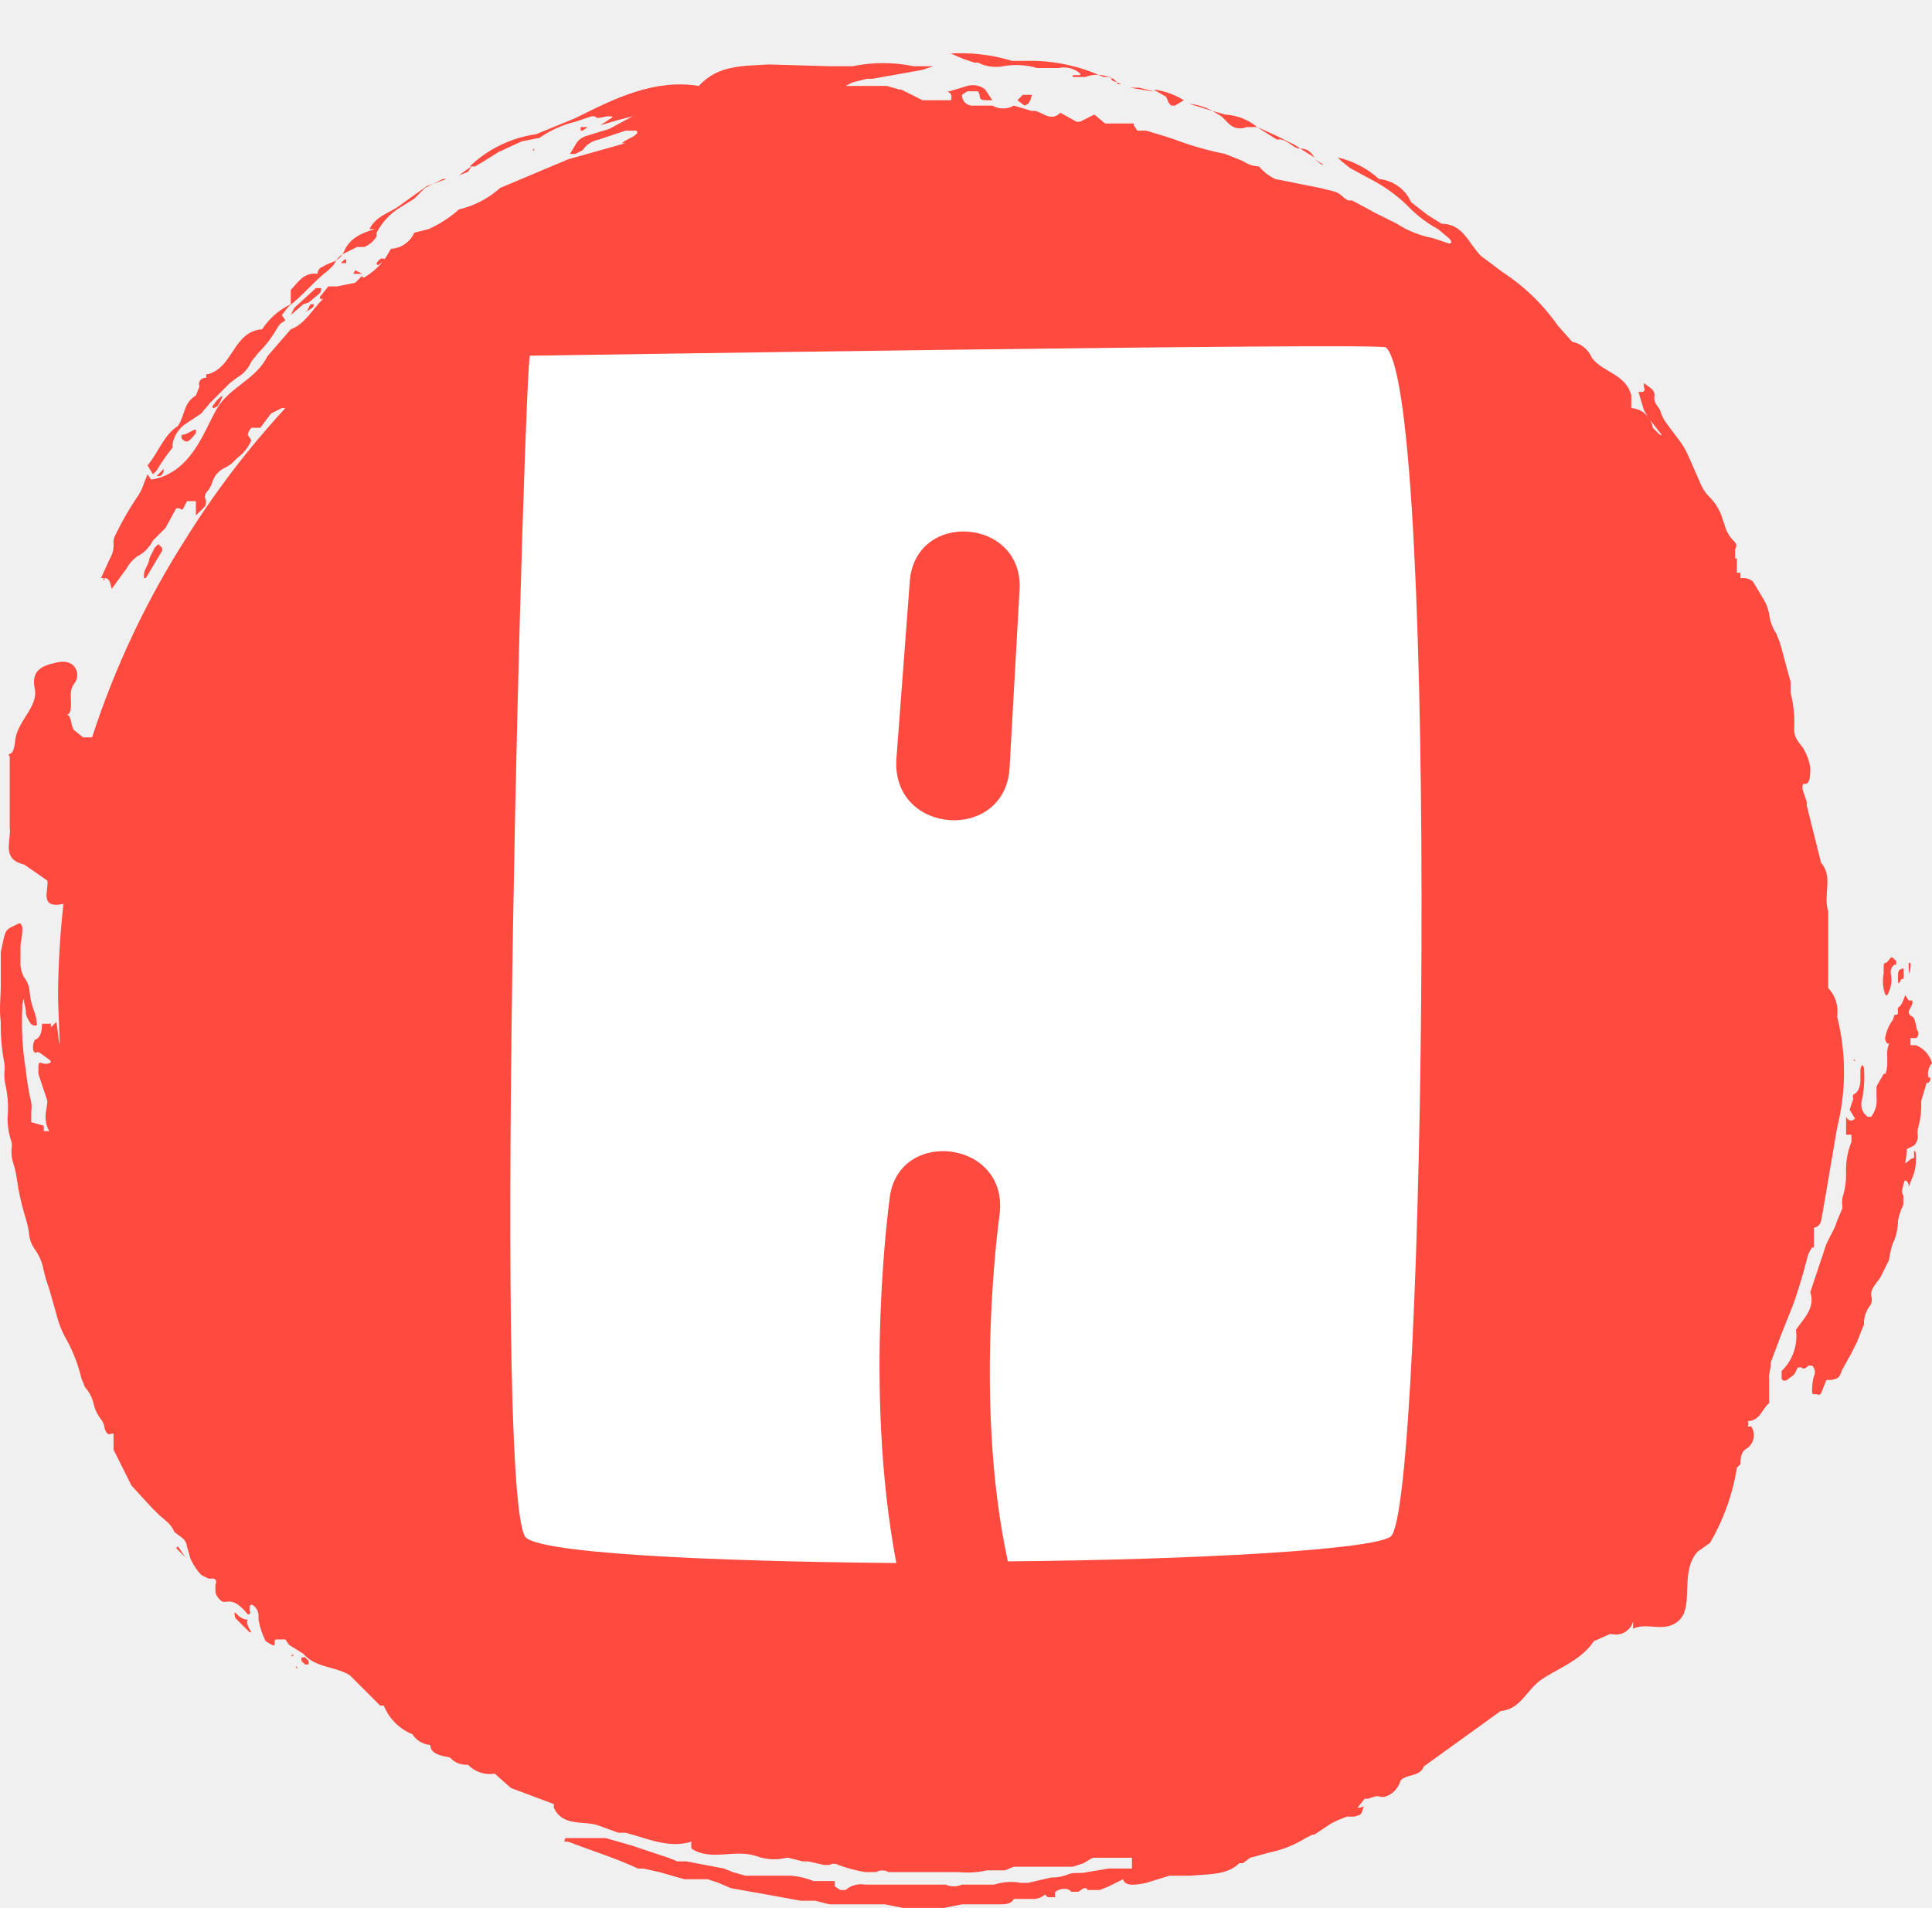
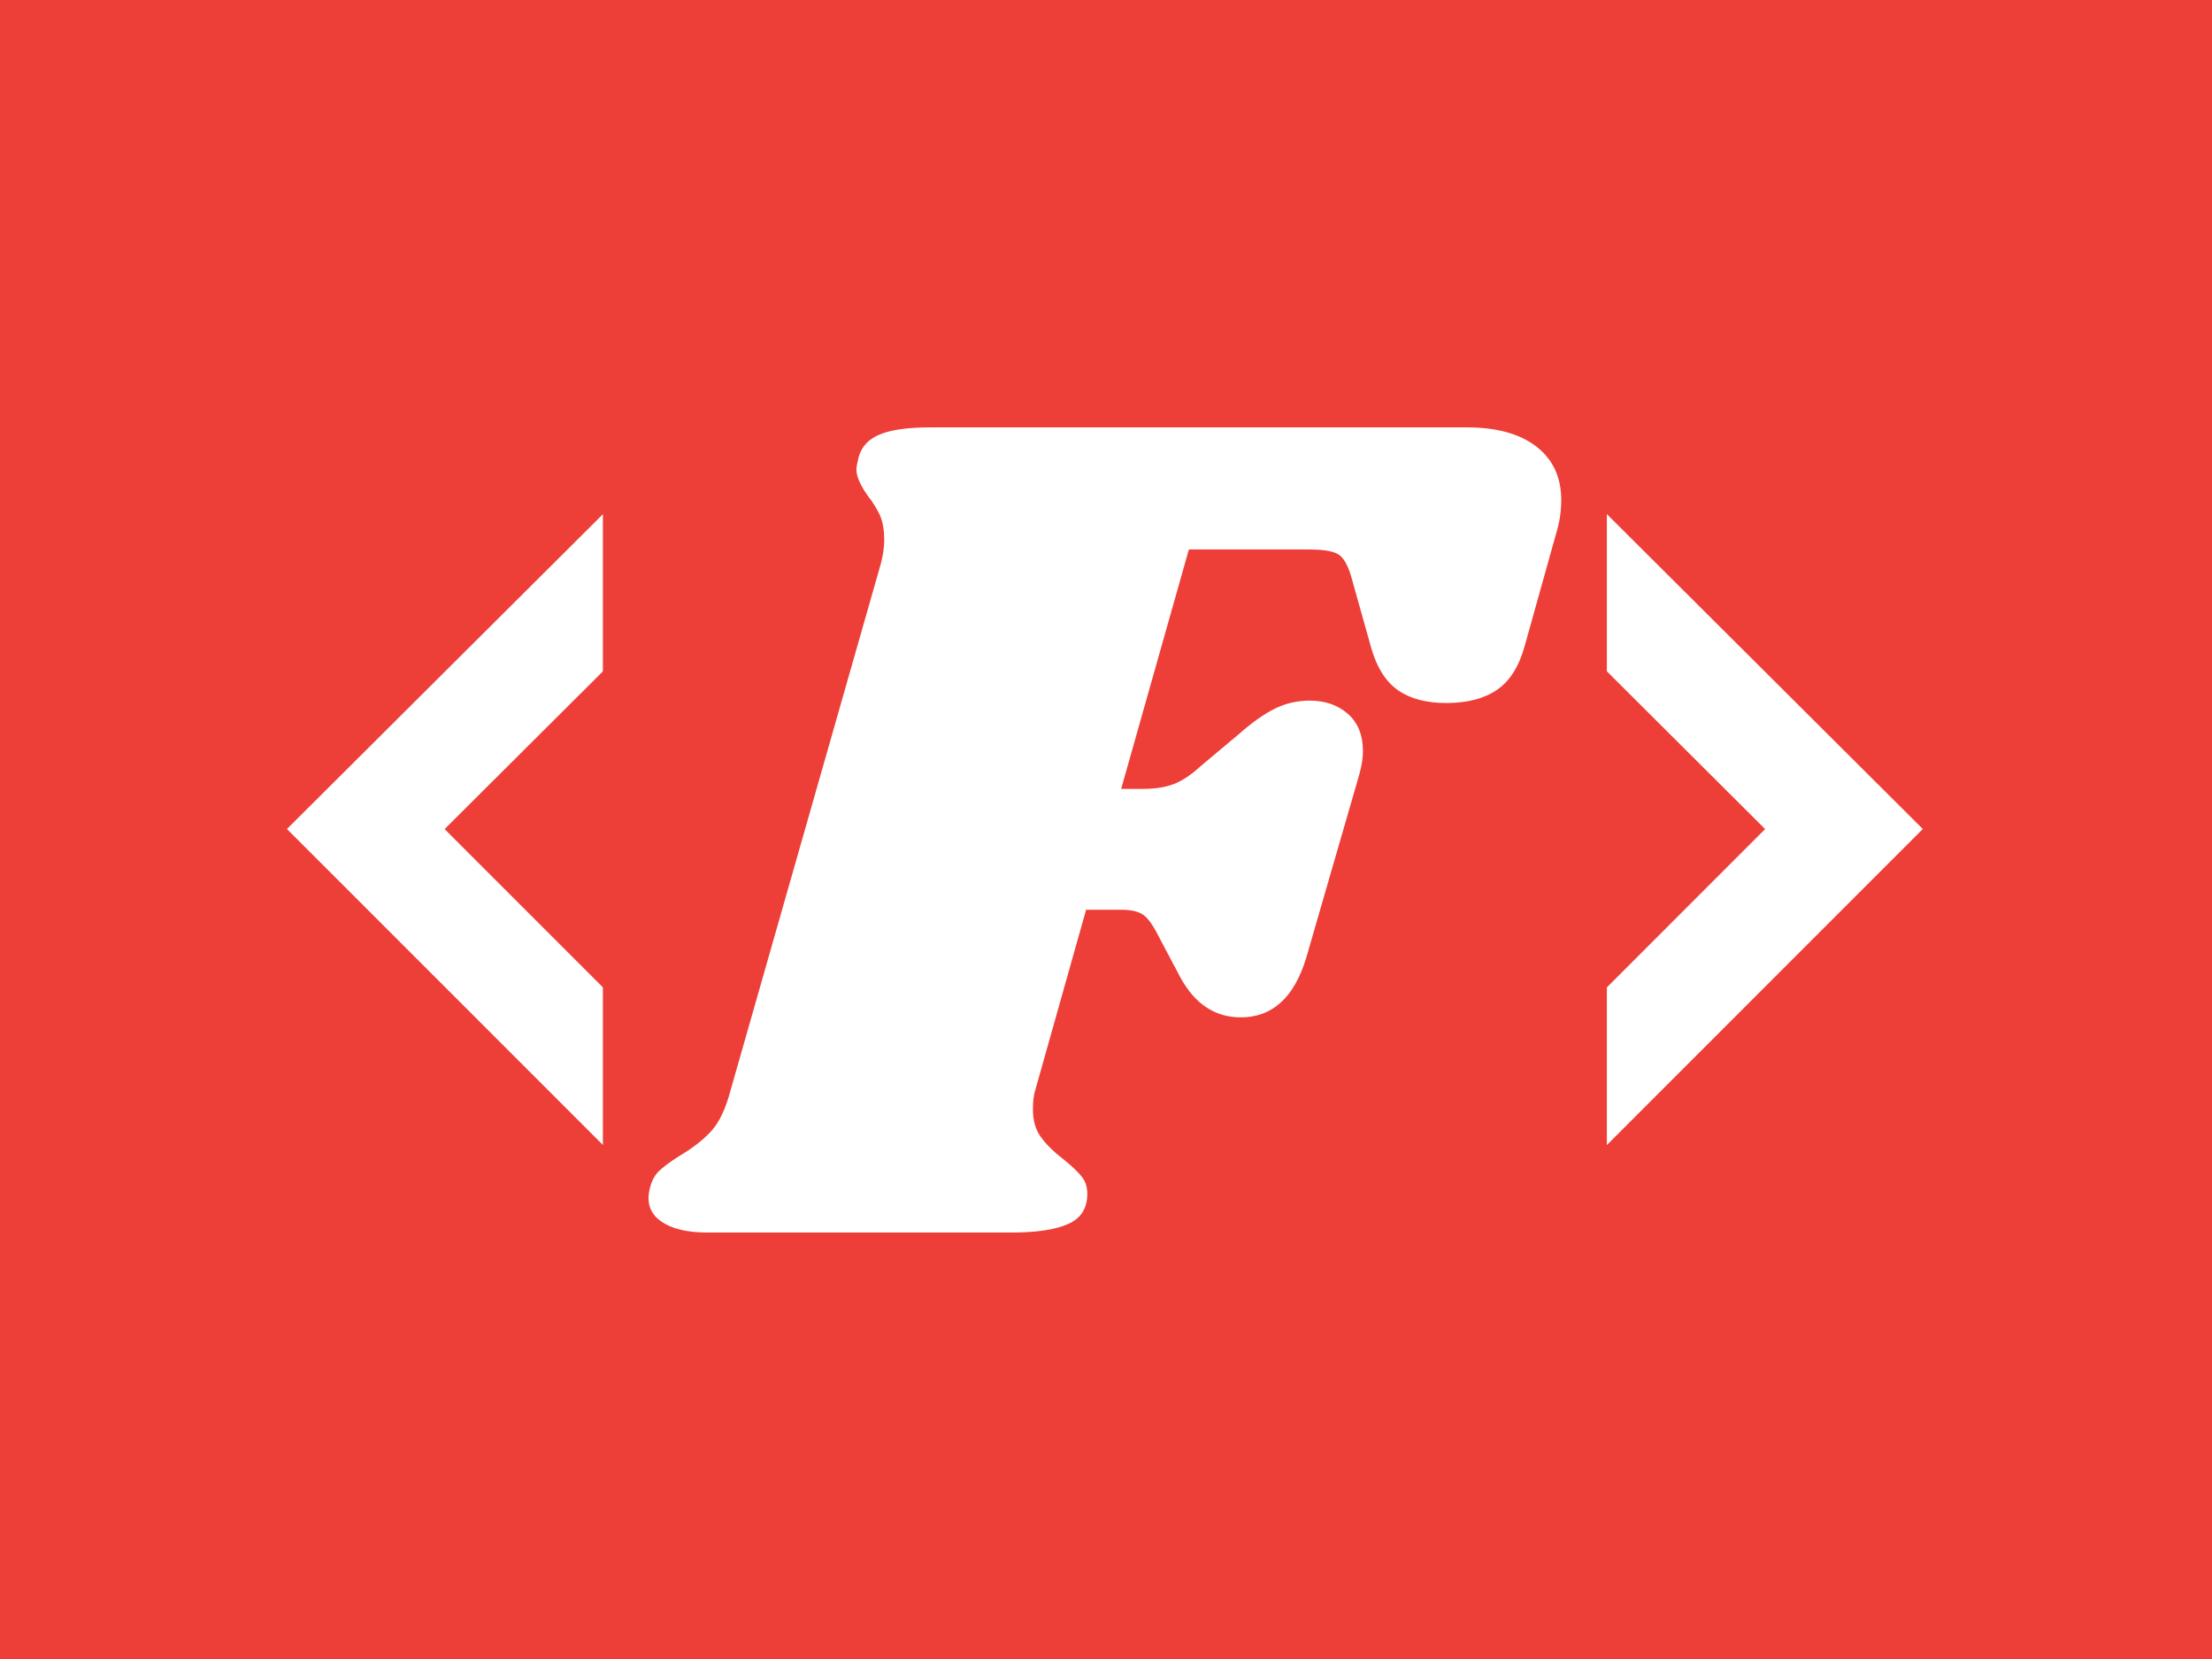
- <svg xmlns="http://www.w3.org/2000/svg" width="308.761" height="304.916" viewBox="0 0 106.008 104.687" class="css-1j8o68f" version="1.1" id="svg23">
-   <defs id="SvgjsDefs2684" />
-   <g id="SvgjsG2685" featurekey="rootContainer" transform="matrix(0.9820593,0,0,0.9820593,-0.05456052,0)" fill="#ff4a3f">
-     <g id="g17">
-       <path d="M19.8 15.3h.5l-.4-.2zm.5.1zm.8-.7c0 .1 0 .1.1.1l.4-.3c-.2-.1-.3-.1-.5.2zm.4-.2zm-4.1 2.3zm-.2.6l.3-.2c.1-.1.1-.2.1-.2h-.2l-.2.4c-.1-.1-.1 0 0 0zm2.2-2.9h-.1l-.2.2h.3zm-2.1 2.4l.6-.5c.1-.1.1-.2.1-.3h-.3l-1.2 1.1-.2.4.7-.6zm-1.1.8z" id="path3" />
-       <path d="M9.7 25v-.2a1.7 1.7 0 0 1 .7-1.1l.9-.6.5-.6.7-.7.4-.4.4-.3a1.9 1.9 0 0 0 .8-.9l.4-.5a5.9 5.9 0 0 0 1-1.3l.2-.3.3-.2-.2-.3.4-.5c.8-.6 1.4-1.4 2.2-2l.3-.3a1.4 1.4 0 0 1 .5-.6l.8-.4h.4a1.4 1.4 0 0 0 .7-.6V13a3.5 3.5 0 0 1 1.3-1.4l.8-.5.2-.2.4-.4 1-.5h.2l-1.1.4-1.4 1c-.6.5-1.4.6-1.8 1.4h.3c-.7.2-1.4.5-1.7 1.2s-.8.6-1.2.9a.4.4 0 0 0-.3.4c-.8-.1-1.1.5-1.5.9v.8a3.9 3.9 0 0 0-1.6 1.4c-1.6.1-1.6 2.1-3 2.5h-.1a.2.2 0 0 0 0 .2c-.3 0-.5.2-.4.5l-.2.5c-.7.4-.6 1.1-1 1.7-.8.5-1.1 1.5-1.7 2.2l.3.5.2-.2a11.6 11.6 0 0 1 .9-1.3zM53.9 3.3l.6.2h.2a2.2 2.2 0 0 0 1.4.2 4.1 4.1 0 0 1 1.9.1h1.2a1.4 1.4 0 0 1 1.2.3.1.1 0 0 1 0 .1H60a.1.1 0 0 0 0 .1h.7a1.8 1.8 0 0 1 1.3 0c.2 0 .1.1.2.2l.5.2h-.2c-.2-.4-.5-.4-.8-.4a9.7 9.7 0 0 0-4.3-.9h-.8A9.8 9.8 0 0 0 53 3h.2zm7.3 3.1zM50.3 4.7zm10.9 1.7h.2-.2zM19 14.7zm32.1-10zm17.6 2.2a.9.9 0 0 0 1 .2h.6a3.1 3.1 0 0 0-1.8-.7l-.7-.2.5.3zm-3.4-1.3c0 .1.1.2.2.3h.2l.5-.3a4.2 4.2 0 0 0-1.7-.6l.7.4zm7.4 2.7l.8.5c-.2-.3-.4-.5-.8-.5z" id="path5" />
-       <path d="M99 76.1l.6-1.6.6-1.5c.2-.5.6-1.8.8-2.6a1.7 1.7 0 0 1 .3-.7h.1v-1.1c.5-.1.4-.6.5-.9l.8-4.7a12.7 12.7 0 0 0 0-6.2 1.9 1.9 0 0 0-.5-1.6v-4.3c-.3-.9.3-1.9-.4-2.7L101 45a.4.4 0 0 0 0-.2l-.2-.6a.5.5 0 0 1 0-.4h.1c.3 0 .3-.5.3-.9a3 3 0 0 0-.4-1.1l-.3-.4a1.1 1.1 0 0 1-.2-.7 6.7 6.7 0 0 0-.2-2v-.6c-.2-.7-.4-1.5-.6-2.2l-.2-.5a2.5 2.5 0 0 1-.4-1.1 2.5 2.5 0 0 0-.3-.8l-.6-1a.8.8 0 0 0-.6-.2h-.1V32h-.2v-.8H97V31a.4.4 0 0 0 0-.1v-.2c.1-.2.1-.3-.1-.5a1.8 1.8 0 0 1-.4-.6l-.2-.6a2.9 2.9 0 0 0-.7-1.2 2.2 2.2 0 0 1-.5-.7l-.7-1.6a4.3 4.3 0 0 0-.6-1l-.6-.8a2.4 2.4 0 0 1-.4-.8l-.2-.3a.6.6 0 0 1-.1-.5.5.5 0 0 0-.2-.4l-.4-.3v.2c.1.2 0 .3-.1.3h-.2l.3 1 .3.5.7.9h-.1l-.2-.2-.2-.2a1.3 1.3 0 0 0-1.2-1.1v-.7c-.3-1.2-1.6-1.3-2.2-2.1a1.5 1.5 0 0 0-1.1-.9l-.8-.9a11.3 11.3 0 0 0-3.1-3l-.8-.6-.4-.3c-.7-.7-1-1.8-2.2-1.8l-.8-.5-.9-.7a2.2 2.2 0 0 0-1.8-1.3 5.1 5.1 0 0 0-2.3-1.2l.2.2.5.4 1.3.7a8.5 8.5 0 0 1 2.1 1.6 6.8 6.8 0 0 0 1.5 1.1l.6.5c.1.1.2.2.1.3H81l-.9-.3a5.6 5.6 0 0 1-2-.8l-1.2-.6-1.3-.7h-.2c-.3-.1-.4-.4-.8-.5l-.8-.2-2.5-.5a2.6 2.6 0 0 1-.9-.7 1.7 1.7 0 0 1-.9-.3l-1-.4a18.1 18.1 0 0 1-2.8-.8l-.6-.2-1-.3h-.5l-.2-.3v-.1h-1.6l-.6-.5-.4.2-.4.2h-.2l-.9-.5c-.6.6-1.1-.2-1.6-.1l-1-.3a1.2 1.2 0 0 1-1.2 0h-1.2a.6.6 0 0 1-.5-.6l.3-.2h.6a.7.7 0 0 1 .1.3c0 .2.2.2.5.2h.2l-.4-.6a1.1 1.1 0 0 0-1-.2l-1 .3H53c.3.2.2.3.2.5h-1.6l-.4-.2-.8-.4h-.1l-.7-.2h-2.3l.4-.2.8-.2h.3l1.7-.3 1.1-.2.6-.2h-1.1a8.4 8.4 0 0 0-3.4 0h-1.3L43 3.6c-1.4.1-2.8 0-3.9 1.2-2.5-.4-4.7.7-6.9 1.8l-2.2.9a6.7 6.7 0 0 0-3.7 1.8h.3l.5-.3.8-.5 1.3-.6 1-.2a6 6 0 0 1 2-.9l.9-.3h.2c.1.2.5 0 .7 0h.2c.1 0 .1.1 0 .1l-.6.4 1-.3.8-.2-1.3.7-1.3.4a1 1 0 0 0-.6.5l-.3.5h.3l.4-.2a1.4 1.4 0 0 1 .9-.6l1.5-.5h.5a.1.1 0 0 1 .1.2c-.2.2-.6.3-.8.5h.2l-3.2.9-3.8 1.6a5.2 5.2 0 0 1-2.3 1.2 6.6 6.6 0 0 1-1.7 1.1l-.8.2a1.5 1.5 0 0 1-1.3.9l-.3.5a3.7 3.7 0 0 1-1.2 1.1h-.1v-.1l-.2.2-.2.2-1 .2h-.5l-.4.5c-.1.1-.1.2 0 .2h.1c-.6.6-1 1.4-1.8 1.7L15 19.9c-.6 1.2-1.8 1.6-2.6 2.6s-1.4 3.9-3.9 4.3l-.2-.3-.2.5a2.7 2.7 0 0 1-.4.8 16.9 16.9 0 0 0-1.2 2.1.8.8 0 0 0-.1.5 1.4 1.4 0 0 1-.2.8l-.5 1.1h.2c.3 0 .3.3.4.6l.8-1.1a2.2 2.2 0 0 1 .6-.7 2 2 0 0 0 .9-.9l.3-.3.4-.4.6-1.1h.2c.1.1.1.1.2 0l.2-.4h.5v.8l.5-.5a.5.5 0 0 0 0-.5.4.4 0 0 1 .1-.3 1.5 1.5 0 0 0 .3-.5 1.3 1.3 0 0 1 .8-.9l.3-.2.3-.3a2.4 2.4 0 0 0 .8-1l-.2-.3c0-.1.1-.3.2-.4h.5l.6-.8.6-.3h.2a48.8 48.8 0 0 0-5.5 7.2h-.1.1a48.4 48.4 0 0 0-5.3 11.2h-.5l-.5-.4c-.2-.2-.1-.7-.4-.9h.1c.3-.5-.1-1.2.3-1.7s.1-1.4-.9-1.2-1.5.5-1.3 1.5-1 1.8-1.1 2.9-.5.5-.3.9v3.9c.1.8-.5 1.8.8 2.1l1.3.9c.1.5-.5 1.6.9 1.3a49.2 49.2 0 0 0-.3 5c0 1.1.1 2.2.1 3.3v-.4c-.1-.4-.1-.8-.2-1.3l-.3.3v-.2h-.5c0 .5-.1.8-.4.9a.9.9 0 0 0-.1.5c0 .1.1.3.2.2s.4.2.7.4-.2.3-.4.2-.2.1-.2.3v.3l.5 1.5c0 .3-.1.6-.1.9a1.7 1.7 0 0 0 .2.8h-.3v-.3l-.7-.2v-.6a1.5 1.5 0 0 0 0-.5 14.6 14.6 0 0 1-.3-1.8 16.6 16.6 0 0 1-.2-3.5.9.9 0 0 1 .1-.5v.2a2.9 2.9 0 0 1 .1.5.8.8 0 0 0 .1.4c.1.2.2.4.4.4s.1-.1.1-.2a2.1 2.1 0 0 0-.1-.5 4.2 4.2 0 0 1-.3-1.3 1.5 1.5 0 0 0-.3-.7 1.6 1.6 0 0 1-.2-.9v-.8c0-.3.1-.6.1-.9a.5.5 0 0 0-.1-.4h-.1c-.8.4-.7.2-1 1.6V55c0 .7-.1 1.4 0 2.1a10.8 10.8 0 0 0 .2 2.3 1.8 1.8 0 0 1 0 .5 3.1 3.1 0 0 0 .1.9 5.9 5.9 0 0 1 .1 1.3 3.9 3.9 0 0 0 .2 1.7 1.2 1.2 0 0 1 0 .4 2.1 2.1 0 0 0 .1.8 4.9 4.9 0 0 1 .2.9 14 14 0 0 0 .5 2.2 5 5 0 0 1 .2 1 1.7 1.7 0 0 0 .3.7 2.9 2.9 0 0 1 .5 1.2 8.5 8.5 0 0 0 .3 1l.4 1.4a5.4 5.4 0 0 0 .6 1.5 8.5 8.5 0 0 1 .8 2.1l.2.5a2.1 2.1 0 0 1 .5 1 2.1 2.1 0 0 0 .4.8 1 1 0 0 1 .2.5c.1.3.2.4.4.3h.1v.9l.5 1 .5 1 1.1 1.2.4.4c.3.3.7.5.9 1l.4.3a.7.7 0 0 1 .3.5l.2.7a3.3 3.3 0 0 0 .6.9l.4.2h.3a.2.2 0 0 1 .1.3 2.5 2.5 0 0 0 0 .5.9.9 0 0 0 .4.5h.2c.4-.1.8.2 1.2.7h.1c0-.1.1-.1 0-.2v-.2c0-.1.1-.2.2-.1a.7.7 0 0 1 .3.6v.2a4.3 4.3 0 0 0 .4 1.2c.5.3.5.3.5.1s0-.2.2-.2h.4l.2.3.8.5c.7.8 1.8.7 2.6 1.2l1.7 1.7h.2a2.9 2.9 0 0 0 1.6 1.6 1.3 1.3 0 0 0 1 .6c0 .5.6.6 1.1.7a1.2 1.2 0 0 0 .8.4h.2a1.7 1.7 0 0 0 1.5.5l.9.8 2.4.9v.2c.5 1.1 1.7.7 2.5 1l1.1.4h.4c1.2.3 2.4.9 3.7.5a.7.7 0 0 0 0 .4c1.1.7 2.4 0 3.6.4a2.9 2.9 0 0 0 1.7.1h.1l.8.2h.3l.9.2h.3a.5.5 0 0 1 .5 0 7.9 7.9 0 0 0 1.5.4h.6a.7.7 0 0 1 .7 0h3.9a5 5 0 0 0 1.6-.1h1l.5-.2H60l.6-.2.5-.3h2.2v.6H62l-1.2.2c-.4.1-.7 0-1 .1a2.4 2.4 0 0 1-1 .2l-1.3.3h-.4a3.1 3.1 0 0 0-1.5.1h-1.8a1.1 1.1 0 0 1-.9 0h-4.5a1.3 1.3 0 0 0-1.1.3H47l-.3-.2v-.3h-1.2a4.1 4.1 0 0 0-1.3-.3h-2.5l-.7-.2-.5-.2-2.1-.4h-.5l-.5-.2-2.1-.7-1.4-.4h-2.2c-.1 0-.1.1-.1.2h.2c1.3.5 2.6.9 3.9 1.5h.3l.9.2 1.4.4h1.3l.6.2.7.3 1.7.3 1.1.2 1.1.2h.8l.8.2h3.1l1 .2h2.3l1-.2H56c.4 0 .6-.1.7-.3h1a1 1 0 0 0 .8-.3c-.1.1 0 .1.1.2h.4v-.2c0-.1 0-.1.2-.2s.6-.1.7.1h.4l.3-.2c.2 0 .2 0 .2.1h.7l.5-.2.8-.4c.1.3.4.4 1.3.2l1.3-.4h1.2c.9-.1 2 0 2.7-.7h.2l.4-.3 1.1-.3a6.1 6.1 0 0 0 2-.8l.4-.2h.1l.9-.6.4-.2.5-.2h.4c.4-.1.4-.1.5-.4s0-.1-.2-.1h-.1l.4-.5h.2c.3-.1.5-.2.7-.1h.2a1.3 1.3 0 0 0 .9-.9c.3-.4 1.1-.2 1.3-.8l4.3-3.1c1.1-.1 1.4-1.1 2.2-1.7s2.3-1.1 3-2.2l.9-.4h.1a1 1 0 0 0 1.2-.7v.4c.8-.4 1.8.3 2.6-.5s0-2.7 1-3.8l.7-.5a12.1 12.1 0 0 0 1.5-4.2l.2-.2c0-.3 0-.7.4-.9a.9.9 0 0 0 .2-1.2h-.2a.3.3 0 0 0 0-.3c.7 0 .8-.7 1.2-1V77a.5.5 0 0 1 0-.2 3.8 3.8 0 0 0 .1-.7zM5.9 32.2z" id="path7" />
-       <path d="M26.4 9.3l-.3.2-.4.3.5-.2zm6.1-2h.1l.3-.2h-.4zm-2.6 1l-.1.1h.1v-.1zm-1.5 1.4zm1.3-.2zm-6.3 3.1zM9.2 26.2l-.4.4H9a.4.4 0 0 0 .2-.4zm3-3.5a2.1 2.1 0 0 0 .3-.6 1.5 1.5 0 0 0-.5.5c-.1.1-.1.2 0 .2zM11 24.2V24c-.2 0-.5.3-.8.3v.2c.3.3.4.2.8-.3zm3 66.2zM73.9 9.2h.1l-.5-.3zm-2.5-1.4c.5-.1.8.4 1.2.5h.1l-.3-.2-1-.5-1.1-.5.3.2zM52.8 3.1zm11.7 2h-.1l-1.2-.2h.5zm2 .7l1.3.4a3.3 3.3 0 0 0-1.3-.4zm-9 0a1 1 0 0 0 .2-.5h-.5l-.3.3.4.3zm9 1.6zM49.9 4.2zm2.9.7zM48.5 4zm13.8 2.1a.5.5 0 0 0 0 .1zm44.8 52.3h-.3V58h.3c.1 0 .2-.3.1-.4s-.1-.7-.3-.8a.3.3 0 0 1-.2-.3l.2-.4a.4.4 0 0 0 0-.2h-.2l-.2-.3c-.1.3-.2.6-.4.7a.5.5 0 0 0 0 .2c0 .1 0 .2-.1.2h-.1a1.1 1.1 0 0 1-.1.3 2.3 2.3 0 0 0-.4.9.4.4 0 0 0 .1.4h.1a1.7 1.7 0 0 0-.1.8v.4a1.8 1.8 0 0 1-.1.5h-.1l-.4.7v.6a1.5 1.5 0 0 1-.3 1.1h-.2l-.2-.2a.9.9 0 0 1-.1-.8 6.5 6.5 0 0 0 .1-1.7c0-.1-.1-.2-.1-.2a.5.5 0 0 0-.1.3v.6c0 .2-.1.6-.3.7s-.1.2-.1.3l-.2.6.3.5c-.2.2-.4.1-.5-.1v1h.3v.4a4.2 4.2 0 0 0-.3 1.4 3.3 3.3 0 0 0 0 .4 4 4 0 0 1-.2 1.3 2 2 0 0 0 0 .6l-.3.7a3.2 3.2 0 0 1-.3.7l-.3.6-.9 2.7c.3.9-.4 1.5-.8 2.1a2.7 2.7 0 0 1-.8 2.3v.4c0 .1.1.2.3.1l.4-.3.2-.4h.2c.1.1.2.1.4-.1h.2a.5.5 0 0 1 .1.6 2.9 2.9 0 0 0-.1.8c0 .1 0 .2.1.2h.2c.1.1.2 0 .3-.3l.2-.5h.3c.4-.1.4-.1.6-.6l.5-.9.3-.6.4-1a1.6 1.6 0 0 1 .3-1 .6.6 0 0 0 .1-.6c0-.2 0-.3.2-.6l.3-.4.5-1a4.7 4.7 0 0 1 .2-.9 3 3 0 0 0 .3-1.3 3.8 3.8 0 0 1 .3-.9v-.5c-.1-.2-.1-.2 0-.6s.1-.2.2-.2a.4.4 0 0 1 .1.3l.2-.5a2.3 2.3 0 0 0 .2-.9v-.3c0-.1 0-.3-.1-.3v.4c-.2 0-.3.2-.5.3a6.4 6.4 0 0 0 .1-.8l.4-.2a.7.7 0 0 0 .2-.6 1.4 1.4 0 0 1 0-.3 4.8 4.8 0 0 0 .2-1.4v-.2l.3-1h.1a.3.3 0 0 0 .1-.3h-.1a.9.9 0 0 1 .2-.8 1.5 1.5 0 0 0-.9-1zm-1.2 7.8zm-.2-9.9zm0 0zM9.1 30.8a.3.3 0 0 0 0-.2l-.2-.2-.2.2-.3.6c0 .3-.3.6-.3.9v.2h.1zm96.3 24.8h.1a1.7 1.7 0 0 0 .2-1.2.5.5 0 0 1 .2-.5h.1v-.2l-.2-.2h-.1c-.1.1-.2.3-.3.3s-.1.1-.1.3v.3a2.2 2.2 0 0 0 .1 1.2zM13.2 90.1c-.1 0 0 .2 0 .3l.8.8h.1c-.2-.3-.3-.6-.2-.7a.9.9 0 0 1-.5-.2zm.8.3zm92.3-35.7h.1a2 2 0 0 0 0-.6c-.3.1-.3.1-.3.6s.1.1.2 0z" id="path9" />
-       <path d="M106.7 62a.6.6 0 0 0 .1-.5c0-.1-.1-.2-.1-.1h-.2v.2c0 .4.1.5.2.4zm.1-8.2h-.1v.6a1 1 0 0 0 .1-.6zM17.1 92.6h-.2v.2l.2.2h.2v-.2zm86.6-33.3c0-.1 0-.1-.1-.1zM9.9 86.5l.5.5-.4-.6z" id="path11" />
-       <circle cx="10.5" cy="87.1" transform="rotate(-24.8 10.4 87.159)" id="circle13" />
-       <path d="M9.7 30.1h-.1v.2-.2h.1zm83.2-6.6l-.2-.3h-.1zm-14.7 77.1zM5.9 32.2zm-.1.2a.3.3 0 0 0 .1-.2v.2zm1.9-4.9zM61.5 2.4zm42.8 58.2v.1-.1zM16.4 92.5h-.1c.1.1.2 0 .1-.1zm.2.7h.1l-.1-.1v.1zm73.9-71.3zm15.2 34.4zM14.6 91.7zm92.1-37zm-.8 11.4zM34.6 0z" id="path15" />
-     </g>
-   </g>
-   <g id="SvgjsG2686" featurekey="nameFeature-0" transform="matrix(2.284354,0,0,2.284354,27.98006,-5.60952)" fill="#ffffff">
-     <path d="M9.6 16.48 l-0.32 4.24 c-0.08 1.8 2.6 1.96 2.72 0.2 l0.24 -4.28 c0.12 -1.76 -2.56 -1.96 -2.64 -0.16 z M0.48 11 l0 0 c0.04 0 20.48 -0.32 20.56 -0.2 c1.28 1.12 0.96 27.8 0.12 28.56 c-0.4 0.32 -4.64 0.56 -9.2 0.6 c-0.84 -3.84 -0.2 -8.32 -0.2 -8.32 c0.24 -1.8 -2.44 -2.12 -2.64 -0.4 c0 0.04 -0.64 4.52 0.16 8.76 c-4.56 -0.04 -8.68 -0.24 -8.92 -0.64 c-0.8 -1.44 0 -28.28 0.12 -28.36 z" id="path20" />
+ <svg xmlns="http://www.w3.org/2000/svg" version="1.1" width="1000" height="750" viewBox="0 0 1000 750">
+   <rect width="1000" height="750" fill="#ee3e38" />
+   <g transform="matrix(0.834,0,0,0.834,82.49455,115.4194)">
+     <svg viewBox="0 0 396 247" data-background-color="#ee3e38" preserveAspectRatio="xMidYMid meet" height="623" width="1000">
+       <g id="tight-bounds" transform="matrix(1,0,0,1,0.24,-0.1)">
+         <svg viewBox="0 0 395.52 247.2" height="247.2" width="395.52">
+           <g>
+             <svg />
+           </g>
+           <g>
+             <svg viewBox="0 0 395.52 247.2" height="247.2" width="395.52">
+               <g transform="matrix(1,0,0,1,99.68566,37.08)">
+                 <svg viewBox="0 0 196.149 173.04" height="173.04" width="196.149">
+                   <g>
+                     <svg viewBox="0 0 196.149 173.04" height="173.04" width="196.149">
+                       <g>
+                         <svg viewBox="0 0 196.149 173.04" height="173.04" width="196.149">
+                           <g>
+                             <svg viewBox="0 0 196.149 173.04" height="173.04" width="196.149">
+                               <g id="textblocktransform">
+                                 <svg viewBox="0 0 196.149 173.04" height="173.04" width="196.149" id="textblock">
+                                   <g>
+                                     <svg viewBox="0 0 196.149 173.04" height="173.04" width="196.149">
+                                       <g transform="matrix(1,0,0,1,0,0)">
+                                         <svg width="196.149" viewBox="-1.247 -33.3 37.747 33.3" height="173.04" data-palette-color="#ffffff">
+                                           <path d="M32.6-33.3Q34.45-33.3 35.48-32.5 36.5-31.7 36.5-30.3L36.5-30.3Q36.5-29.6 36.3-28.95L36.3-28.95 35-24.3Q34.65-23 33.85-22.45 33.05-21.9 31.75-21.9L31.75-21.9Q30.5-21.9 29.75-22.43 29-22.95 28.65-24.15L28.65-24.15 27.85-27Q27.65-27.75 27.35-28 27.05-28.25 26.1-28.25L26.1-28.25 21.1-28.25 18.3-18.35 19.25-18.35Q19.95-18.35 20.48-18.55 21-18.75 21.6-19.3L21.6-19.3 23.15-20.6Q24-21.35 24.68-21.68 25.35-22 26.1-22L26.1-22Q27.05-22 27.68-21.45 28.3-20.9 28.3-19.9L28.3-19.9Q28.3-19.5 28.15-18.95L28.15-18.95 25.95-11.35Q25.2-8.9 23.25-8.9L23.25-8.9Q21.65-8.9 20.75-10.55L20.75-10.55 19.85-12.25Q19.5-12.95 19.2-13.15 18.9-13.35 18.3-13.35L18.3-13.35 16.85-13.35 14.75-5.9Q14.65-5.6 14.65-5.1L14.65-5.1Q14.65-4.4 14.98-3.95 15.3-3.5 15.95-3L15.95-3Q16.5-2.55 16.7-2.27 16.9-2 16.9-1.6L16.9-1.6Q16.9-0.7 16.1-0.35 15.3 0 13.75 0L13.75 0 1.2 0Q-0.1 0-0.75-0.48-1.4-0.95-1.2-1.8L-1.2-1.8Q-1.1-2.25-0.83-2.53-0.55-2.8 0-3.15L0-3.15Q0.85-3.65 1.35-4.2 1.85-4.75 2.15-5.9L2.15-5.9 8.3-27.45Q8.5-28.1 8.5-28.65L8.5-28.65Q8.5-29.25 8.33-29.65 8.15-30.05 7.8-30.5L7.8-30.5Q7.35-31.15 7.35-31.55L7.35-31.55Q7.35-31.7 7.45-32.1L7.45-32.1Q7.65-32.75 8.35-33.02 9.05-33.3 10.4-33.3L10.4-33.3 32.6-33.3Z" opacity="1" transform="matrix(1,0,0,1,0,0)" fill="#ffffff" class="undefined-text-0" data-fill-palette-color="primary" id="text-0" />
+                                         </svg>
+                                       </g>
+                                     </svg>
+                                   </g>
+                                 </svg>
+                               </g>
+                             </svg>
+                           </g>
+                         </svg>
+                       </g>
+                     </svg>
+                   </g>
+                 </svg>
+               </g>
+               <g mask="url(#c975dcb0-8132-401b-9fc3-1eabf12e94c5)">
+                 <g transform="matrix(7.381984, 0, 0, 7.381984, 21.97651, 1)">
+                   <svg version="1.1" x="0" y="0" viewBox="1.012 8.212 47.625 33.216" enable-background="new 0 0 50 50" xml:space="preserve" height="33.216" width="47.625" class="icon-none" data-fill-palette-color="accent" id="none">
+                     <g fill="#ffffff" data-fill-palette-color="accent">
+                       <polygon fill="#ffffff" points="19.937,10.508 17.653,8.212 1.012,24.792 17.647,41.428 19.94,39.135 5.603,24.794  " data-fill-palette-color="accent" />
+                       <polygon fill="#ffffff" points="29.714,10.508 44.046,24.794 29.711,39.135 32.004,41.428 48.637,24.792 32.001,8.212  " data-fill-palette-color="accent" />
+                     </g>
+                   </svg>
+                 </g>
+               </g>
+             </svg>
+           </g>
+           <defs>
+             <mask id="c975dcb0-8132-401b-9fc3-1eabf12e94c5">
+               <rect width="640" height="400" fill="white" />
+               <rect width="215.764" height="254.741" fill="black" y="-3.771" x="89.878" id="transform-me" />
+             </mask>
+           </defs>
+         </svg>
+         <rect width="395.52" height="247.2" fill="none" stroke="none" visibility="hidden" />
+       </g>
+     </svg>
  </g>
</svg>
